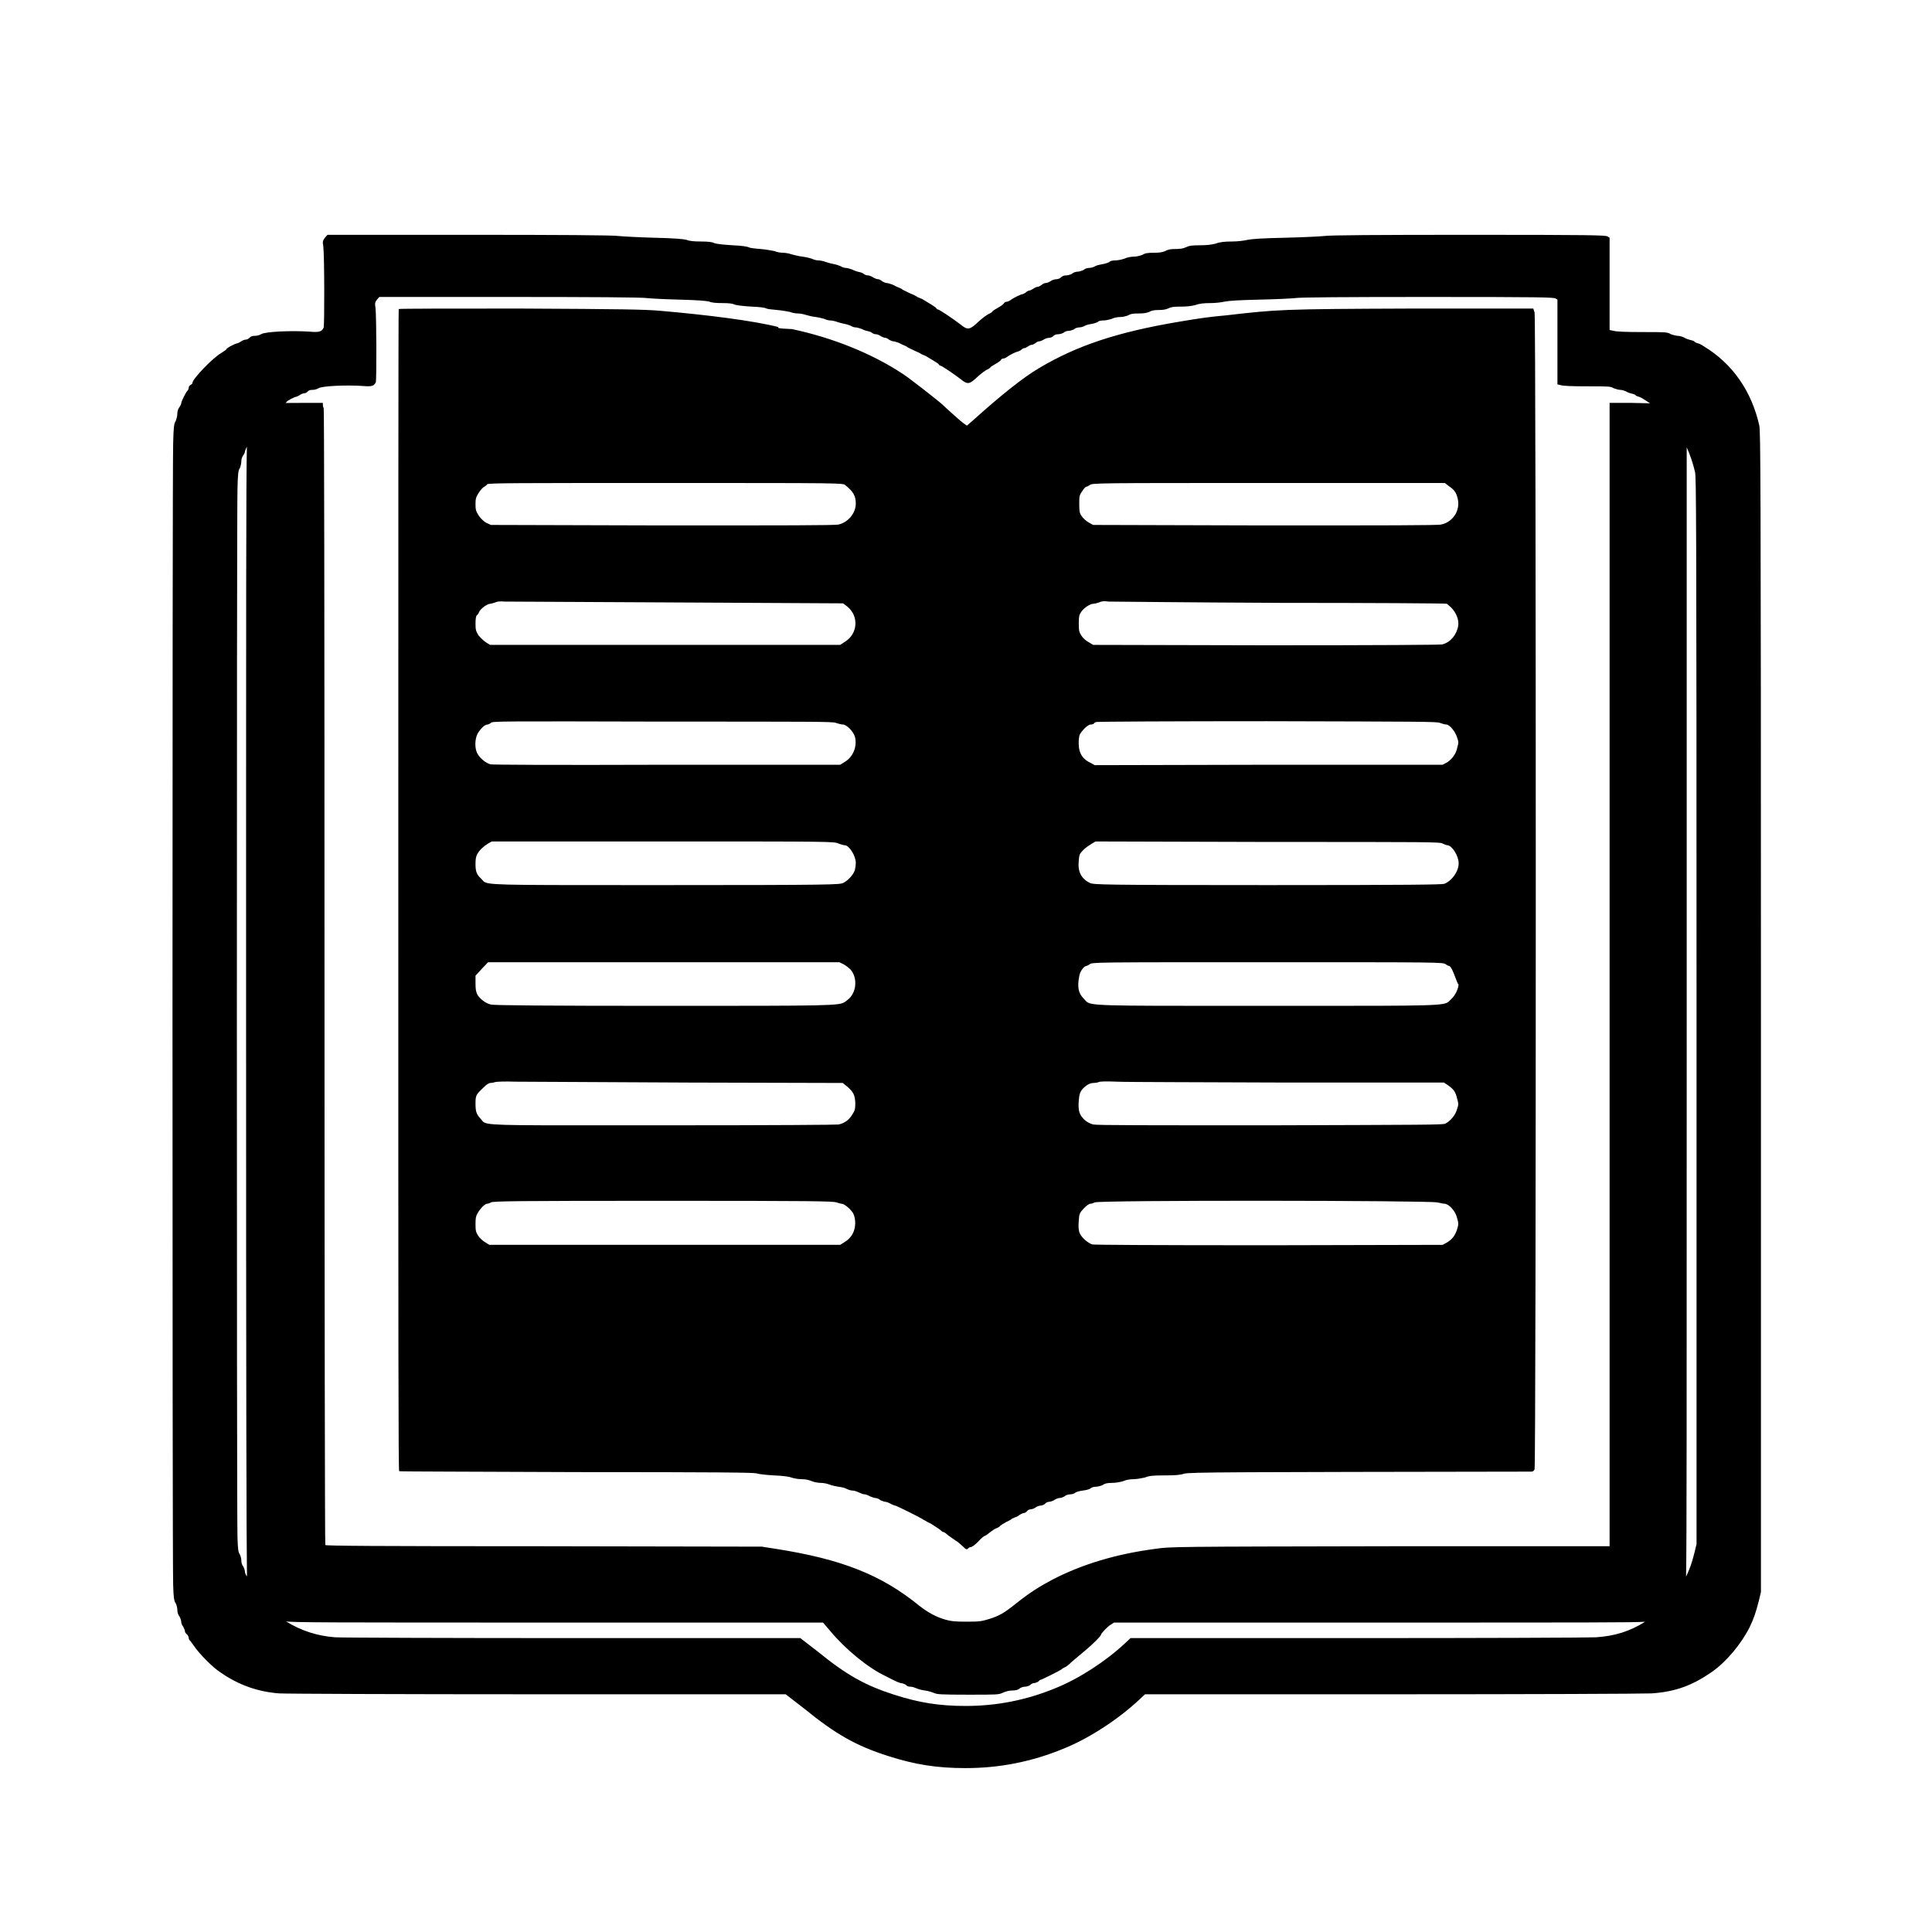
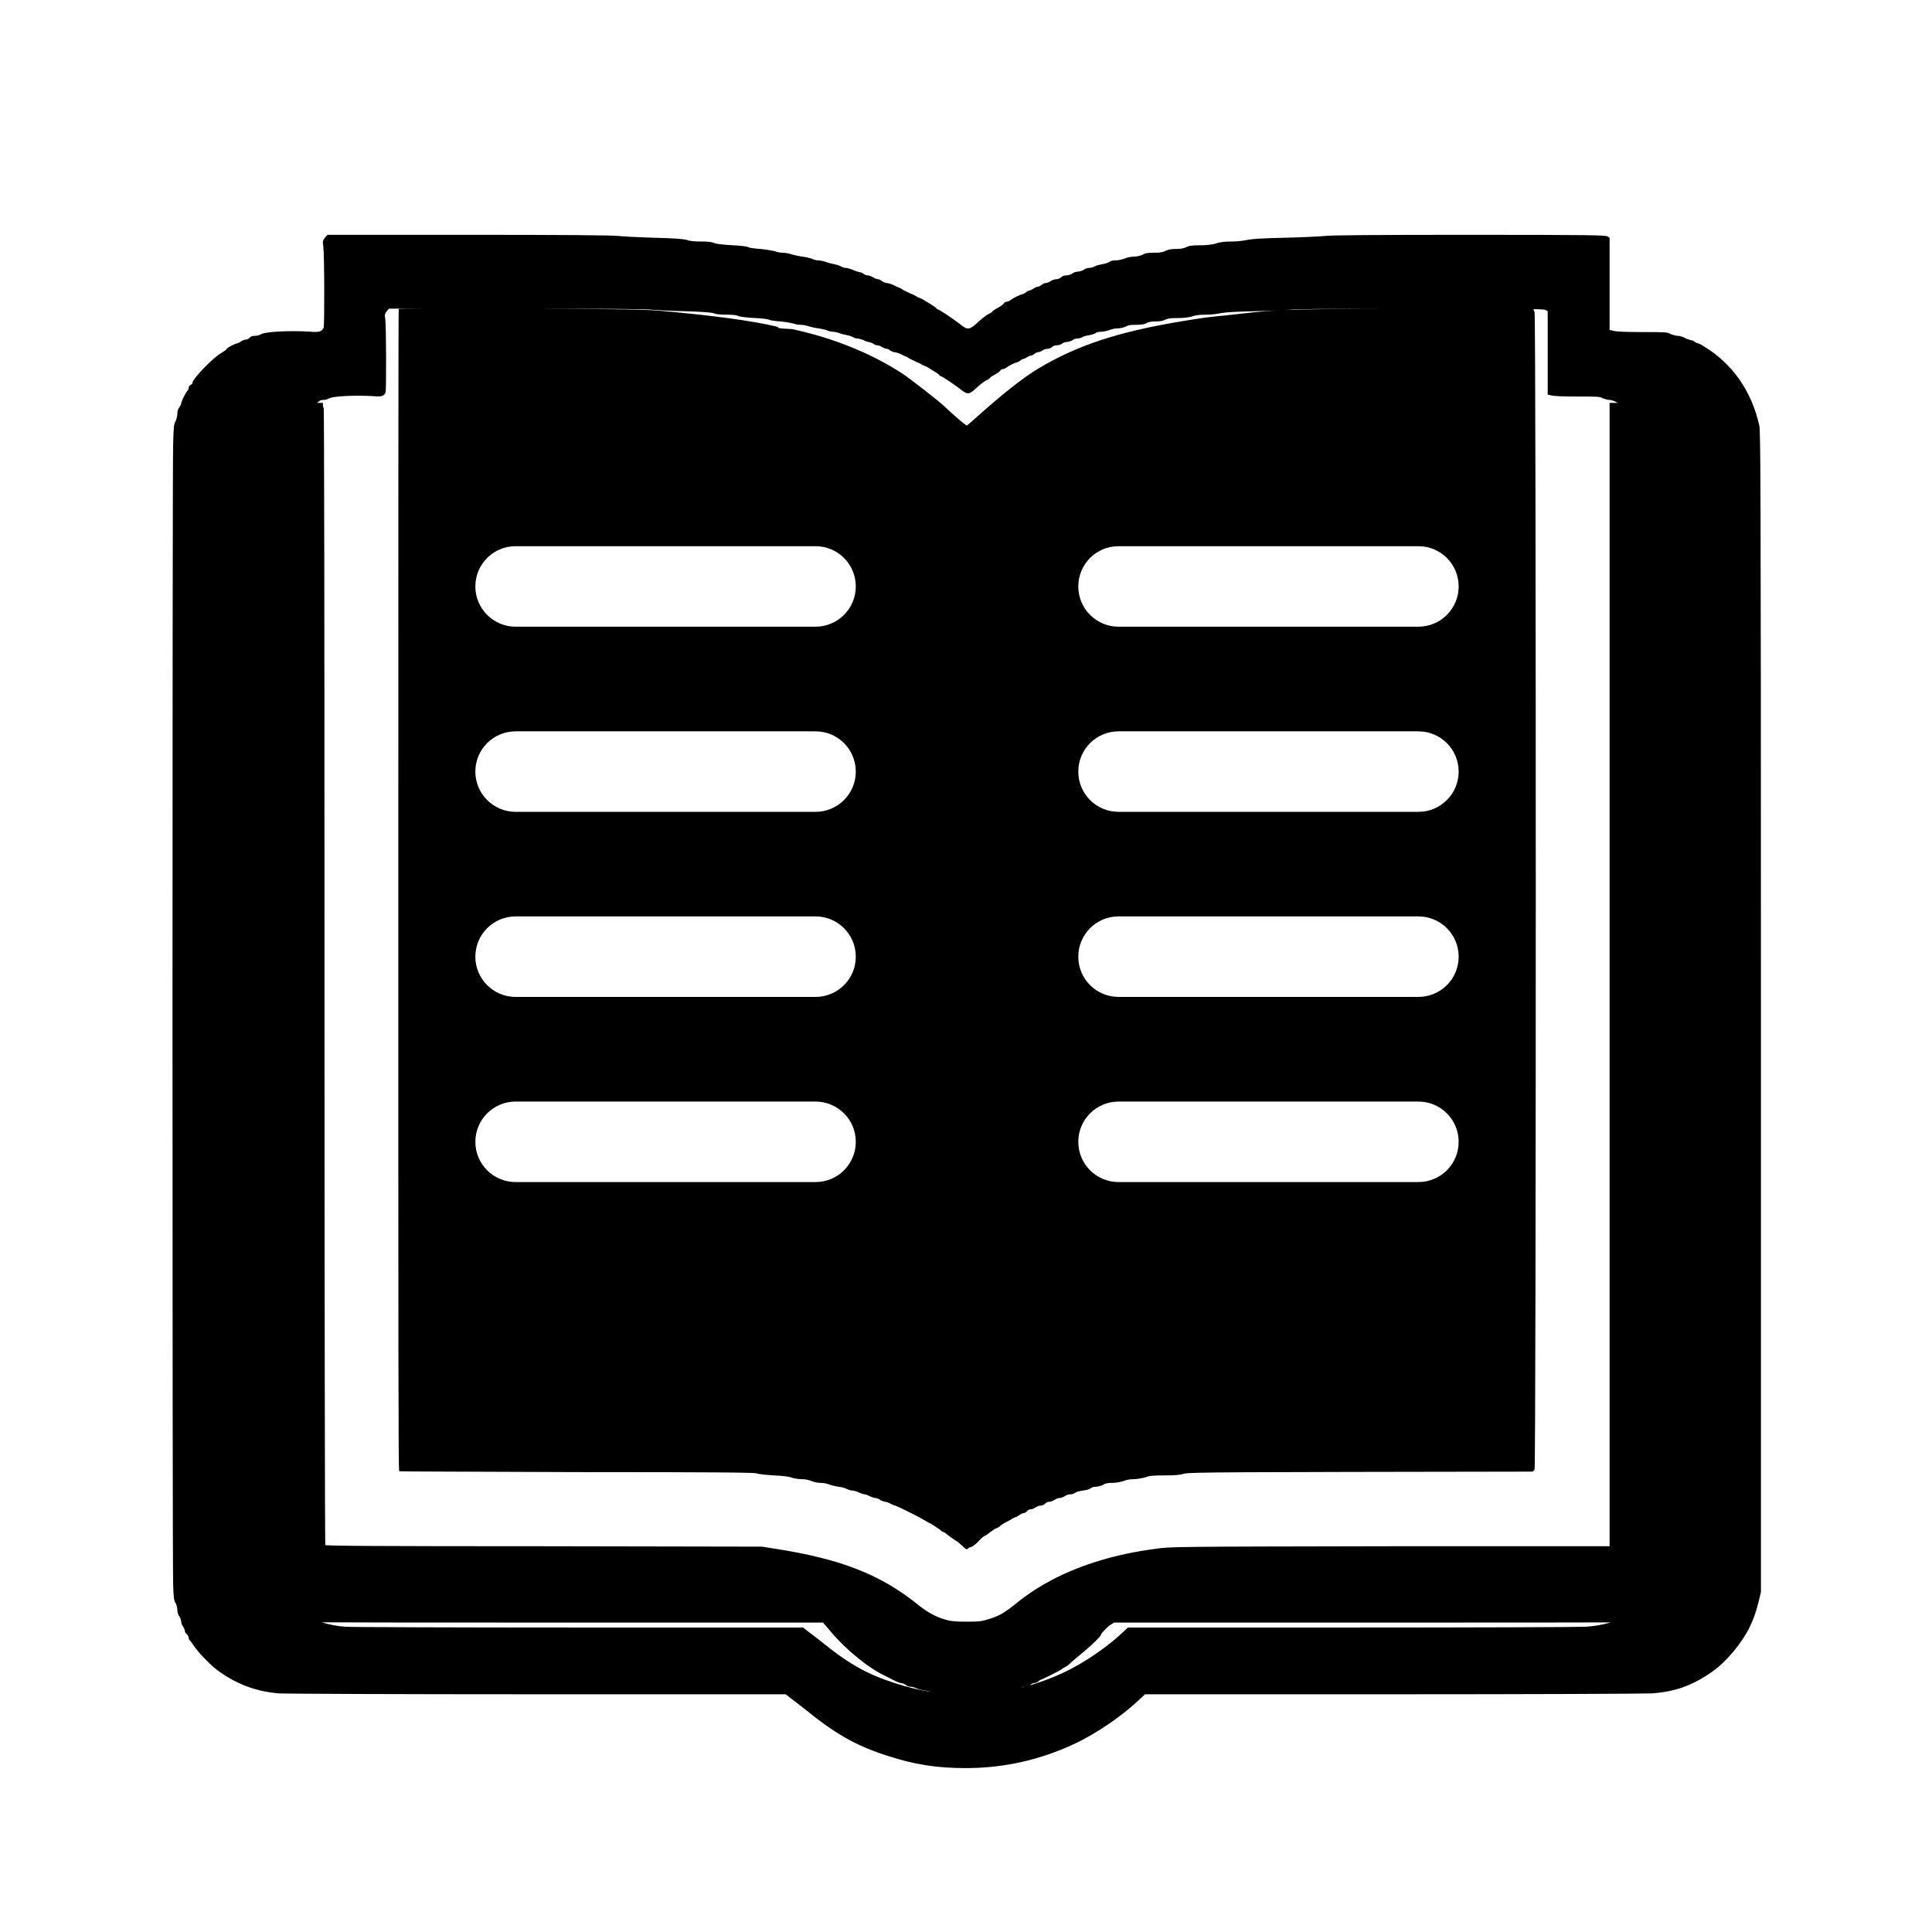
<svg xmlns="http://www.w3.org/2000/svg" width="24" height="24" viewBox="0 0 24 24">
-   <path d="M4.036 2.953 L4.068 2.917 H5.833 C6.912 2.917 7.636 2.921 7.688 2.932 C7.735 2.937 7.932 2.948 8.12 2.953 C8.38 2.959 8.484 2.969 8.527 2.979 C8.563 2.995 8.625 3 8.708 3 C8.787 3 8.849 3.005 8.875 3.021 C8.907 3.031 8.995 3.041 9.104 3.047 C9.219 3.052 9.287 3.063 9.303 3.073 C9.312 3.079 9.375 3.088 9.448 3.093 C9.521 3.099 9.599 3.115 9.625 3.12 C9.645 3.131 9.693 3.14 9.729 3.14 C9.76 3.14 9.812 3.151 9.839 3.161 C9.864 3.167 9.921 3.183 9.969 3.188 C10.011 3.193 10.068 3.208 10.083 3.213 C10.104 3.224 10.14 3.235 10.167 3.235 C10.193 3.235 10.235 3.245 10.26 3.255 C10.287 3.265 10.333 3.276 10.36 3.281 C10.396 3.287 10.432 3.303 10.443 3.307 C10.459 3.317 10.484 3.328 10.505 3.328 C10.527 3.328 10.557 3.339 10.588 3.349 C10.615 3.364 10.651 3.375 10.677 3.38 C10.703 3.385 10.724 3.396 10.735 3.407 C10.745 3.412 10.76 3.421 10.781 3.421 C10.797 3.421 10.828 3.432 10.849 3.448 C10.869 3.459 10.896 3.469 10.912 3.469 C10.921 3.469 10.943 3.479 10.959 3.495 C10.979 3.505 11 3.516 11.016 3.516 C11.031 3.516 11.063 3.527 11.088 3.536 C11.12 3.552 11.151 3.568 11.167 3.573 C11.183 3.579 11.203 3.588 11.213 3.599 L11.307 3.645 C11.349 3.661 11.391 3.683 11.401 3.693 C11.412 3.693 11.432 3.708 11.453 3.713 C11.531 3.76 11.62 3.812 11.631 3.828 C11.636 3.839 11.645 3.844 11.651 3.844 C11.667 3.844 11.839 3.959 11.932 4.031 C12.021 4.104 12.047 4.099 12.156 3.995 C12.208 3.948 12.271 3.901 12.292 3.896 C12.312 3.885 12.328 3.875 12.328 3.869 C12.328 3.864 12.36 3.844 12.396 3.823 C12.427 3.807 12.464 3.781 12.469 3.771 C12.473 3.76 12.489 3.749 12.5 3.749 C12.516 3.749 12.536 3.74 12.552 3.729 C12.593 3.697 12.683 3.656 12.697 3.656 C12.703 3.656 12.724 3.645 12.74 3.636 C12.755 3.62 12.776 3.609 12.787 3.609 C12.797 3.609 12.817 3.599 12.833 3.588 C12.855 3.573 12.875 3.563 12.891 3.563 C12.901 3.563 12.921 3.552 12.937 3.541 C12.953 3.527 12.973 3.516 12.989 3.516 C13.005 3.516 13.031 3.505 13.047 3.495 C13.068 3.479 13.099 3.469 13.12 3.469 C13.14 3.469 13.167 3.459 13.177 3.448 C13.193 3.432 13.213 3.421 13.245 3.421 C13.265 3.421 13.297 3.412 13.317 3.401 C13.333 3.385 13.364 3.375 13.385 3.375 C13.407 3.375 13.437 3.364 13.459 3.355 C13.473 3.339 13.505 3.328 13.531 3.328 C13.557 3.328 13.588 3.317 13.604 3.307 C13.62 3.297 13.661 3.287 13.697 3.281 C13.735 3.276 13.771 3.26 13.781 3.255 C13.792 3.24 13.823 3.235 13.855 3.235 C13.885 3.235 13.937 3.224 13.969 3.213 C14 3.197 14.052 3.188 14.088 3.188 C14.12 3.188 14.161 3.177 14.188 3.167 C14.224 3.145 14.255 3.14 14.328 3.14 C14.396 3.14 14.432 3.136 14.473 3.12 C14.505 3.099 14.547 3.093 14.604 3.093 C14.656 3.093 14.697 3.088 14.729 3.073 C14.771 3.052 14.807 3.047 14.901 3.047 C14.984 3.047 15.041 3.041 15.099 3.027 C15.156 3.005 15.219 3 15.307 3 C15.375 3 15.459 2.989 15.5 2.979 C15.552 2.969 15.672 2.959 15.969 2.953 C16.188 2.948 16.401 2.937 16.448 2.932 C16.5 2.921 17.125 2.917 18.235 2.917 C19.76 2.917 19.943 2.921 19.969 2.937 L19.995 2.953 V4.099 L20.041 4.109 C20.073 4.12 20.203 4.125 20.401 4.125 C20.688 4.125 20.713 4.125 20.755 4.151 C20.781 4.161 20.823 4.172 20.844 4.172 C20.864 4.172 20.901 4.183 20.921 4.193 C20.943 4.208 20.979 4.219 21 4.224 C21.027 4.229 21.052 4.24 21.057 4.251 C21.068 4.255 21.083 4.265 21.093 4.265 C21.099 4.265 21.136 4.281 21.167 4.303 C21.527 4.521 21.76 4.864 21.855 5.287 C21.869 5.38 21.875 5.683 21.875 12.579 V19.776 L21.849 19.885 C21.812 20.031 21.787 20.104 21.735 20.213 C21.631 20.421 21.443 20.645 21.271 20.765 C21.027 20.937 20.812 21.016 20.516 21.036 C20.421 21.041 18.989 21.047 17.287 21.047 H14.224 L14.151 21.115 C13.885 21.364 13.521 21.599 13.208 21.724 C12.817 21.885 12.416 21.964 11.995 21.964 C11.64 21.964 11.364 21.921 11.027 21.812 C10.64 21.688 10.385 21.547 9.989 21.224 L9.76 21.047 H6.677 C4.979 21.047 3.536 21.041 3.469 21.036 C3.203 21.016 2.964 20.932 2.74 20.776 C2.64 20.713 2.469 20.536 2.407 20.443 C2.385 20.412 2.364 20.38 2.355 20.375 C2.349 20.369 2.344 20.355 2.344 20.344 C2.344 20.333 2.333 20.312 2.323 20.303 C2.307 20.292 2.297 20.276 2.297 20.26 C2.297 20.251 2.287 20.229 2.276 20.208 C2.26 20.188 2.251 20.161 2.251 20.145 C2.251 20.131 2.24 20.099 2.229 20.079 C2.213 20.063 2.203 20.027 2.203 20 C2.203 19.973 2.193 19.937 2.183 19.917 C2.161 19.885 2.156 19.849 2.151 19.683 C2.14 19.401 2.14 5.803 2.151 5.511 C2.156 5.307 2.161 5.26 2.183 5.229 C2.193 5.203 2.203 5.167 2.203 5.136 C2.203 5.109 2.213 5.079 2.229 5.057 C2.24 5.041 2.251 5.021 2.251 5.011 C2.251 4.989 2.307 4.875 2.328 4.855 C2.339 4.844 2.344 4.828 2.344 4.817 C2.344 4.803 2.355 4.787 2.369 4.781 C2.38 4.776 2.391 4.765 2.391 4.755 C2.391 4.708 2.645 4.443 2.749 4.385 C2.781 4.364 2.812 4.344 2.812 4.339 C2.812 4.323 2.927 4.265 2.948 4.265 C2.953 4.265 2.973 4.255 2.989 4.245 C3.011 4.229 3.036 4.219 3.052 4.219 C3.068 4.219 3.088 4.208 3.099 4.197 C3.115 4.177 3.136 4.172 3.167 4.172 C3.197 4.172 3.229 4.161 3.245 4.151 C3.292 4.12 3.615 4.104 3.849 4.12 C3.964 4.131 4 4.12 4.021 4.068 C4.031 4.031 4.031 3.183 4.016 3.057 C4.005 3 4.011 2.989 4.036 2.953 Z        M4.683 3.722 C4.66 3.755 4.654 3.765 4.664 3.818 C4.678 3.934 4.678 4.713 4.669 4.747 C4.649 4.795 4.616 4.805 4.511 4.795 C4.296 4.78 3.999 4.795 3.956 4.823 C3.941 4.832 3.912 4.843 3.884 4.843 C3.856 4.843 3.836 4.847 3.821 4.865 C3.811 4.875 3.793 4.886 3.778 4.886 C3.764 4.886 3.741 4.895 3.72 4.91 C3.706 4.919 3.687 4.928 3.683 4.928 C3.663 4.928 3.558 4.981 3.558 4.996 C3.558 4.998 3.554 5.001 3.547 5.006 C3.59 5.005 3.65 5.005 3.74 5.005 H4.011 V5.031 C4.011 5.047 4.016 5.063 4.021 5.068 C4.027 5.073 4.031 7.437 4.031 12.125 C4.031 16.005 4.036 19.183 4.041 19.193 C4.047 19.203 4.636 19.208 6.755 19.208 L9.464 19.213 L9.636 19.24 C10.459 19.369 10.948 19.563 11.421 19.948 C11.527 20.031 11.631 20.088 11.745 20.12 C11.812 20.14 11.864 20.145 12.011 20.145 C12.177 20.145 12.193 20.14 12.297 20.109 C12.421 20.068 12.469 20.041 12.631 19.912 C12.787 19.787 12.921 19.703 13.079 19.62 C13.443 19.432 13.869 19.303 14.355 19.24 C14.536 19.213 14.568 19.213 17.265 19.208 H19.995 V5.005 H20.276 L20.497 5.01 C20.473 4.993 20.449 4.978 20.424 4.963 C20.396 4.943 20.362 4.928 20.356 4.928 C20.347 4.928 20.333 4.919 20.323 4.915 C20.319 4.905 20.296 4.895 20.271 4.89 C20.252 4.886 20.219 4.875 20.198 4.862 C20.18 4.853 20.146 4.843 20.128 4.843 C20.108 4.843 20.07 4.832 20.046 4.823 C20.007 4.799 19.984 4.799 19.721 4.799 C19.539 4.799 19.419 4.795 19.39 4.785 L19.347 4.775 V3.722 L19.323 3.708 C19.3 3.693 19.131 3.689 17.73 3.689 C16.71 3.689 16.136 3.693 16.088 3.703 C16.045 3.708 15.849 3.718 15.648 3.722 C15.375 3.728 15.265 3.737 15.217 3.746 C15.179 3.755 15.102 3.765 15.04 3.765 C14.959 3.765 14.901 3.77 14.848 3.79 C14.795 3.803 14.743 3.809 14.666 3.809 C14.58 3.809 14.547 3.813 14.508 3.833 C14.479 3.846 14.441 3.851 14.394 3.851 C14.341 3.851 14.303 3.857 14.273 3.876 C14.236 3.89 14.202 3.894 14.14 3.894 C14.073 3.894 14.044 3.899 14.011 3.919 C13.986 3.928 13.949 3.938 13.919 3.938 C13.886 3.938 13.838 3.946 13.81 3.961 C13.781 3.971 13.733 3.981 13.705 3.981 C13.676 3.981 13.647 3.986 13.637 4 C13.628 4.004 13.595 4.019 13.56 4.024 C13.527 4.029 13.489 4.038 13.475 4.048 C13.46 4.057 13.431 4.067 13.408 4.067 C13.384 4.067 13.354 4.077 13.341 4.092 C13.321 4.1 13.294 4.11 13.273 4.11 C13.254 4.11 13.226 4.119 13.211 4.134 C13.193 4.144 13.163 4.152 13.145 4.152 C13.115 4.152 13.097 4.162 13.082 4.177 C13.073 4.187 13.048 4.197 13.03 4.197 C13.011 4.197 12.982 4.206 12.963 4.22 C12.948 4.229 12.924 4.24 12.909 4.24 C12.895 4.24 12.876 4.25 12.862 4.263 C12.847 4.273 12.829 4.283 12.819 4.283 C12.805 4.283 12.786 4.292 12.766 4.306 C12.752 4.316 12.733 4.325 12.724 4.325 C12.714 4.325 12.694 4.335 12.681 4.35 C12.666 4.358 12.647 4.368 12.641 4.368 C12.628 4.368 12.546 4.406 12.508 4.435 C12.493 4.446 12.475 4.454 12.46 4.454 C12.45 4.454 12.435 4.464 12.432 4.474 C12.427 4.483 12.393 4.507 12.365 4.522 C12.332 4.541 12.302 4.559 12.302 4.564 C12.302 4.569 12.287 4.579 12.269 4.589 C12.25 4.593 12.192 4.637 12.144 4.68 C12.044 4.775 12.02 4.78 11.938 4.713 C11.853 4.647 11.695 4.541 11.68 4.541 C11.675 4.541 11.666 4.537 11.662 4.526 C11.652 4.512 11.57 4.464 11.498 4.421 C11.479 4.416 11.46 4.402 11.45 4.402 C11.441 4.393 11.402 4.373 11.364 4.358 L11.277 4.316 C11.268 4.306 11.25 4.298 11.235 4.292 C11.221 4.287 11.192 4.273 11.163 4.258 C11.14 4.25 11.11 4.24 11.097 4.24 C11.082 4.24 11.062 4.229 11.044 4.22 C11.029 4.206 11.009 4.197 11.001 4.197 C10.986 4.197 10.961 4.187 10.943 4.177 C10.924 4.162 10.895 4.152 10.881 4.152 C10.861 4.152 10.848 4.144 10.838 4.139 C10.828 4.129 10.809 4.119 10.785 4.115 C10.761 4.11 10.728 4.1 10.703 4.086 C10.675 4.077 10.647 4.067 10.627 4.067 C10.608 4.067 10.585 4.057 10.57 4.048 C10.56 4.044 10.527 4.029 10.494 4.024 C10.469 4.019 10.427 4.009 10.402 4 C10.379 3.991 10.34 3.981 10.316 3.981 C10.291 3.981 10.258 3.971 10.239 3.961 C10.225 3.957 10.173 3.943 10.134 3.938 C10.09 3.934 10.038 3.919 10.015 3.913 C9.99 3.904 9.942 3.894 9.914 3.894 C9.881 3.894 9.837 3.886 9.818 3.876 C9.794 3.871 9.723 3.857 9.656 3.851 C9.589 3.846 9.531 3.838 9.522 3.833 C9.508 3.823 9.445 3.813 9.339 3.809 C9.239 3.803 9.159 3.794 9.129 3.785 C9.105 3.77 9.048 3.765 8.976 3.765 C8.899 3.765 8.842 3.761 8.809 3.746 C8.77 3.737 8.674 3.728 8.435 3.722 C8.263 3.718 8.082 3.708 8.038 3.703 C7.991 3.693 7.325 3.689 6.334 3.689 H4.712 Z        M8.193 3.86 C8.792 3.912 9.36 3.984 9.671 4.063 C9.659 4.07 9.642 4.081 9.839 4.088 C10.349 4.197 10.828 4.391 11.208 4.64 C11.287 4.688 11.683 5 11.713 5.031 C11.745 5.063 11.953 5.251 11.979 5.265 L12.011 5.287 L12.079 5.229 C12.443 4.901 12.713 4.688 12.907 4.573 C13.38 4.292 13.88 4.125 14.656 3.995 C14.937 3.948 15.021 3.937 15.235 3.917 C15.875 3.844 15.901 3.839 17.536 3.833 H19.047 L19.063 3.88 C19.083 3.943 19.083 18.208 19.063 18.251 C19.057 18.271 19.041 18.281 19.027 18.281 C15.281 18.287 14.771 18.287 14.708 18.307 C14.661 18.323 14.599 18.328 14.464 18.328 C14.312 18.328 14.276 18.333 14.219 18.355 C14.177 18.364 14.12 18.375 14.079 18.375 C14.031 18.375 13.984 18.385 13.948 18.401 C13.907 18.412 13.86 18.421 13.812 18.421 C13.76 18.421 13.724 18.427 13.697 18.448 C13.672 18.459 13.636 18.469 13.609 18.469 C13.584 18.469 13.557 18.479 13.547 18.489 C13.536 18.5 13.495 18.511 13.453 18.516 C13.416 18.521 13.375 18.531 13.36 18.541 C13.349 18.552 13.323 18.563 13.297 18.563 C13.271 18.563 13.24 18.573 13.224 18.588 C13.208 18.599 13.177 18.609 13.161 18.609 C13.145 18.609 13.115 18.62 13.093 18.636 C13.079 18.645 13.047 18.656 13.031 18.656 C13.016 18.656 12.989 18.667 12.979 18.683 C12.969 18.693 12.943 18.703 12.927 18.703 C12.912 18.703 12.88 18.713 12.86 18.729 C12.844 18.74 12.817 18.749 12.803 18.749 C12.787 18.749 12.765 18.76 12.755 18.776 C12.745 18.787 12.724 18.797 12.713 18.797 C12.703 18.797 12.683 18.807 12.667 18.817 C12.651 18.833 12.625 18.844 12.609 18.849 C12.593 18.855 12.579 18.864 12.573 18.864 C12.573 18.869 12.536 18.891 12.5 18.907 C12.464 18.927 12.427 18.948 12.416 18.964 C12.401 18.973 12.385 18.984 12.38 18.984 C12.369 18.984 12.339 19.005 12.303 19.031 C12.271 19.057 12.24 19.079 12.235 19.079 C12.224 19.079 12.188 19.109 12.151 19.151 C12.115 19.188 12.073 19.219 12.057 19.219 C12.047 19.219 12.031 19.229 12.027 19.235 C12.011 19.251 12 19.251 11.959 19.208 C11.932 19.183 11.896 19.151 11.875 19.14 C11.86 19.131 11.817 19.099 11.787 19.079 C11.755 19.052 11.729 19.031 11.719 19.031 C11.713 19.031 11.703 19.027 11.693 19.016 C11.683 19.005 11.636 18.973 11.563 18.927 C11.547 18.921 11.521 18.907 11.495 18.891 C11.473 18.88 11.453 18.869 11.448 18.864 C11.437 18.855 11.136 18.703 11.12 18.703 C11.115 18.703 11.088 18.693 11.068 18.683 C11.041 18.667 11.011 18.656 11 18.656 C10.984 18.656 10.959 18.645 10.937 18.636 C10.921 18.62 10.891 18.609 10.875 18.609 C10.864 18.609 10.833 18.599 10.807 18.588 C10.781 18.573 10.755 18.563 10.74 18.563 C10.724 18.563 10.697 18.552 10.672 18.541 C10.645 18.527 10.609 18.516 10.588 18.516 C10.568 18.516 10.536 18.505 10.516 18.495 C10.5 18.484 10.453 18.473 10.416 18.469 C10.385 18.464 10.333 18.453 10.307 18.443 C10.281 18.432 10.235 18.421 10.197 18.421 C10.167 18.421 10.115 18.412 10.088 18.401 C10.052 18.385 10.011 18.375 9.959 18.375 C9.912 18.375 9.86 18.364 9.833 18.355 C9.807 18.344 9.735 18.333 9.615 18.328 C9.521 18.323 9.421 18.312 9.401 18.303 C9.364 18.292 8.927 18.287 7.167 18.287 C5.964 18.281 4.969 18.281 4.959 18.276 C4.948 18.271 4.948 16.807 4.948 11.057 C4.948 7.093 4.948 3.844 4.953 3.839 C4.959 3.833 5.636 3.833 6.464 3.833 C7.729 3.839 8 3.844 8.193 3.86 Z        M3.551 20.14 C3.74 20.258 3.941 20.322 4.162 20.339 C4.223 20.344 5.549 20.349 7.109 20.349 H9.942 L10.153 20.512 C10.517 20.809 10.751 20.938 11.107 21.052 C11.416 21.152 11.67 21.192 11.996 21.192 C12.383 21.192 12.752 21.119 13.111 20.971 C13.398 20.856 13.733 20.64 13.977 20.412 L14.044 20.349 H16.859 C18.423 20.349 19.739 20.344 19.826 20.339 C20.064 20.323 20.245 20.265 20.436 20.146 C20.292 20.156 19.746 20.156 17.136 20.156 H13.839 L13.797 20.183 C13.76 20.203 13.677 20.292 13.677 20.307 C13.677 20.323 13.579 20.421 13.479 20.505 C13.421 20.552 13.349 20.615 13.312 20.645 C13.276 20.683 13.24 20.708 13.224 20.713 C13.213 20.719 13.193 20.729 13.183 20.74 C13.161 20.755 12.937 20.869 12.921 20.869 C12.917 20.869 12.907 20.88 12.896 20.891 C12.885 20.896 12.864 20.907 12.849 20.907 C12.833 20.907 12.812 20.917 12.797 20.932 C12.781 20.943 12.755 20.953 12.729 20.953 C12.708 20.953 12.677 20.964 12.661 20.979 C12.64 20.995 12.609 21 12.573 21 C12.536 21 12.495 21.011 12.459 21.027 C12.407 21.052 12.391 21.052 12.027 21.052 C11.683 21.052 11.636 21.047 11.604 21.031 C11.579 21.021 11.531 21.005 11.489 21 C11.453 20.995 11.407 20.984 11.385 20.973 C11.364 20.964 11.333 20.953 11.312 20.953 C11.292 20.953 11.271 20.948 11.26 20.937 C11.255 20.927 11.229 20.917 11.213 20.912 C11.172 20.907 11.145 20.896 11.005 20.823 C10.781 20.719 10.5 20.484 10.317 20.265 L10.224 20.156 H6.907 C4.104 20.156 3.579 20.156 3.552 20.14 Z        M13.599 14.937 C13.588 14.943 13.563 14.953 13.547 14.953 C13.531 14.953 13.5 14.973 13.464 15.011 C13.412 15.068 13.407 15.073 13.401 15.161 C13.396 15.219 13.396 15.271 13.407 15.303 C13.421 15.36 13.505 15.437 13.568 15.459 C13.599 15.464 14.26 15.469 15.771 15.469 L17.921 15.464 L17.979 15.432 C18.036 15.396 18.073 15.355 18.099 15.276 C18.12 15.208 18.12 15.197 18.099 15.125 C18.079 15.041 17.995 14.953 17.943 14.953 C17.927 14.953 17.885 14.943 17.855 14.937 C17.765 14.912 13.636 14.907 13.599 14.937 Z        M6.099 14.937 C6.088 14.943 6.068 14.953 6.052 14.953 C6.027 14.953 5.969 15.005 5.932 15.073 C5.912 15.104 5.907 15.131 5.907 15.208 C5.907 15.292 5.912 15.307 5.943 15.355 C5.959 15.38 6 15.416 6.027 15.432 L6.079 15.464 H10.437 L10.495 15.427 C10.531 15.407 10.568 15.369 10.588 15.333 C10.631 15.26 10.636 15.151 10.599 15.073 C10.568 15.021 10.489 14.953 10.453 14.953 C10.443 14.953 10.412 14.943 10.391 14.937 C10.355 14.921 10.088 14.917 8.235 14.917 C6.396 14.917 6.12 14.921 6.099 14.937 Z        M5.984 12.036 L5.907 12.12 V12.213 C5.907 12.292 5.912 12.317 5.932 12.36 C5.969 12.412 6.031 12.464 6.099 12.479 C6.131 12.489 6.787 12.495 8.255 12.495 C10.321 12.495 10.427 12.495 10.497 12.445 C10.505 12.439 10.512 12.433 10.521 12.427 C10.64 12.344 10.661 12.151 10.563 12.041 C10.547 12.027 10.511 11.995 10.479 11.979 L10.427 11.953 H6.063 Z        M6.063 10.479 C6.005 10.516 5.964 10.552 5.932 10.604 C5.912 10.64 5.907 10.667 5.907 10.735 C5.907 10.828 5.921 10.864 5.979 10.917 C5.989 10.927 5.995 10.936 6.003 10.944 C6.053 10.995 6.155 10.995 7.858 10.995 H8.265 C10.339 10.995 10.427 10.989 10.473 10.969 C10.531 10.943 10.604 10.864 10.62 10.807 C10.625 10.781 10.631 10.745 10.631 10.719 C10.631 10.631 10.547 10.5 10.495 10.5 C10.479 10.5 10.443 10.489 10.416 10.479 C10.364 10.453 10.333 10.453 8.24 10.453 H6.109 Z        M13.536 11.979 C13.521 11.989 13.5 12 13.495 12 C13.464 12 13.416 12.068 13.407 12.125 C13.38 12.265 13.396 12.339 13.464 12.407 C13.476 12.419 13.483 12.429 13.492 12.438 C13.548 12.495 13.661 12.495 15.376 12.495 H16.122 C17.829 12.495 17.94 12.495 17.999 12.44 C18.008 12.432 18.015 12.423 18.027 12.412 C18.079 12.364 18.12 12.281 18.12 12.213 C18.12 12.248 18.108 12.217 18.089 12.169 L18.085 12.159 L18.084 12.156 C18.059 12.09 18.026 12 18 12 C17.995 12 17.973 11.989 17.959 11.979 C17.927 11.953 17.907 11.953 15.745 11.953 C13.593 11.953 13.563 11.953 13.536 11.979 Z        M13.62 8.969 C13.604 8.973 13.593 8.979 13.588 8.989 C13.584 8.995 13.568 9 13.552 9 C13.531 9 13.505 9.016 13.464 9.057 C13.416 9.115 13.407 9.12 13.401 9.188 C13.391 9.333 13.432 9.421 13.541 9.473 L13.599 9.505 L15.76 9.5 H17.921 L17.979 9.469 C18.041 9.427 18.088 9.364 18.104 9.281 C18.12 9.229 18.12 9.213 18.099 9.156 C18.073 9.079 18.005 9 17.964 9 C17.948 9 17.912 8.989 17.885 8.979 C17.844 8.964 17.656 8.964 15.74 8.959 C14.584 8.959 13.631 8.964 13.62 8.969 Z        M6.099 8.979 C6.088 8.989 6.068 9 6.057 9 C6.021 9 5.969 9.052 5.932 9.115 C5.896 9.188 5.896 9.303 5.932 9.364 C5.964 9.421 6.036 9.479 6.093 9.495 C6.12 9.5 6.817 9.505 8.287 9.5 H10.437 L10.495 9.464 C10.599 9.401 10.651 9.271 10.62 9.151 C10.599 9.083 10.516 9 10.469 9 C10.448 9 10.412 8.989 10.38 8.979 C10.339 8.964 10.099 8.964 8.224 8.964 C6.224 8.959 6.115 8.959 6.099 8.979 Z        M13.557 10.484 C13.531 10.5 13.484 10.531 13.459 10.557 C13.412 10.604 13.407 10.615 13.401 10.688 C13.385 10.828 13.432 10.917 13.541 10.969 C13.588 10.989 13.667 10.995 15.749 10.995 C17.531 10.995 17.912 10.989 17.943 10.979 C18.041 10.937 18.12 10.823 18.12 10.724 C18.12 10.631 18.036 10.5 17.979 10.5 C17.969 10.5 17.943 10.489 17.921 10.479 C17.891 10.459 17.76 10.459 15.749 10.459 L13.609 10.453 Z        M6.145 13.443 C6.136 13.448 6.109 13.453 6.093 13.453 C6.073 13.453 6.041 13.473 6.005 13.511 C5.912 13.599 5.907 13.609 5.907 13.708 C5.907 13.807 5.917 13.839 5.969 13.896 C5.98 13.908 5.986 13.918 5.994 13.927 C6.041 13.98 6.147 13.98 7.588 13.979 H8.245 C9.651 13.979 10.385 13.973 10.416 13.969 C10.495 13.953 10.552 13.907 10.588 13.844 C10.62 13.797 10.625 13.776 10.625 13.703 C10.62 13.604 10.604 13.568 10.527 13.5 L10.469 13.453 L8.547 13.448 C7.489 13.443 6.527 13.437 6.401 13.437 C6.271 13.432 6.161 13.437 6.145 13.443 Z        M13.645 13.443 C13.636 13.448 13.604 13.453 13.584 13.453 C13.536 13.453 13.484 13.484 13.437 13.541 C13.416 13.573 13.407 13.593 13.401 13.672 C13.391 13.797 13.407 13.849 13.473 13.912 C13.511 13.943 13.541 13.959 13.584 13.969 C13.631 13.979 14.245 13.979 15.781 13.979 C17.703 13.973 17.917 13.973 17.953 13.959 C18.016 13.927 18.079 13.855 18.099 13.781 C18.12 13.719 18.12 13.713 18.099 13.64 C18.079 13.557 18.057 13.531 17.984 13.479 L17.937 13.448 H16.011 C14.948 13.443 13.989 13.443 13.875 13.437 C13.76 13.432 13.661 13.432 13.645 13.443 Z        M13.651 7.484 C13.631 7.489 13.604 7.5 13.584 7.5 C13.541 7.5 13.464 7.552 13.432 7.599 C13.407 7.636 13.401 7.656 13.401 7.745 C13.401 7.844 13.407 7.855 13.437 7.901 C13.453 7.927 13.495 7.964 13.527 7.979 L13.579 8.011 L15.724 8.016 C17.14 8.016 17.891 8.011 17.917 8.005 C18.021 7.979 18.099 7.88 18.115 7.771 C18.125 7.697 18.088 7.609 18.027 7.547 C18 7.521 17.973 7.5 17.973 7.5 C17.973 7.495 17.041 7.489 15.907 7.489 C14.776 7.484 13.812 7.473 13.771 7.473 C13.713 7.464 13.683 7.469 13.651 7.484 Z        M6.151 7.484 C6.131 7.489 6.104 7.5 6.093 7.5 C6.052 7.5 5.969 7.563 5.953 7.599 C5.948 7.615 5.932 7.64 5.921 7.645 C5.912 7.661 5.907 7.688 5.907 7.749 C5.907 7.823 5.912 7.839 5.943 7.891 C5.969 7.921 6.005 7.959 6.036 7.979 L6.088 8.011 H10.437 L10.495 7.973 C10.656 7.875 10.672 7.656 10.527 7.536 L10.473 7.495 L8.407 7.484 C7.276 7.479 6.312 7.473 6.271 7.473 C6.213 7.469 6.183 7.469 6.151 7.484 Z        M13.536 6.027 C13.521 6.036 13.5 6.047 13.495 6.047 C13.484 6.047 13.459 6.073 13.443 6.104 C13.407 6.151 13.407 6.167 13.407 6.26 C13.407 6.36 13.412 6.375 13.437 6.412 C13.453 6.437 13.495 6.473 13.521 6.489 L13.579 6.521 L15.708 6.527 C17.193 6.527 17.86 6.527 17.901 6.516 C17.984 6.5 18.047 6.448 18.088 6.375 C18.12 6.303 18.125 6.24 18.099 6.161 C18.079 6.104 18.057 6.079 17.995 6.036 L17.948 6 H15.755 C13.593 6 13.563 6 13.536 6.027 Z        M6.052 6.016 C6.047 6.027 6.031 6.036 6.016 6.047 C6 6.052 5.969 6.088 5.948 6.12 C5.912 6.177 5.907 6.193 5.907 6.265 C5.907 6.333 5.912 6.349 5.948 6.407 C5.979 6.448 6.005 6.473 6.041 6.495 L6.099 6.521 L8.229 6.527 C9.755 6.527 10.369 6.527 10.416 6.516 C10.536 6.489 10.631 6.375 10.631 6.255 C10.631 6.161 10.599 6.104 10.5 6.027 C10.473 6 10.464 6 8.265 6 C6.421 6 6.057 6 6.052 6.016 Z        M20.945 19.585 L20.946 19.583 C20.994 19.483 21.017 19.416 21.051 19.281 L21.075 19.181 V12.568 C21.075 6.231 21.07 5.952 21.057 5.867 C21.032 5.758 20.997 5.654 20.953 5.557 V12.599 C20.953 17.692 20.953 19.153 20.945 19.585 Z        M3.067 5.548 C3.053 5.577 3.042 5.604 3.042 5.613 C3.042 5.623 3.032 5.641 3.022 5.656 C3.007 5.676 2.998 5.704 2.998 5.728 C2.998 5.757 2.989 5.79 2.98 5.814 C2.959 5.842 2.955 5.885 2.95 6.073 C2.94 6.341 2.94 18.837 2.95 19.096 C2.955 19.248 2.959 19.281 2.98 19.311 C2.989 19.329 2.998 19.362 2.998 19.387 C2.998 19.412 3.007 19.445 3.022 19.46 C3.032 19.478 3.042 19.507 3.042 19.52 C3.042 19.535 3.05 19.56 3.065 19.578 L3.068 19.584 C3.061 19.11 3.057 17.42 3.057 12.568 C3.057 7.346 3.057 5.948 3.067 5.548 Z" />
+   <path d="M4.036 2.953 L4.068 2.917 H5.833 C6.912 2.917 7.636 2.921 7.688 2.932 C7.735 2.937 7.932 2.948 8.12 2.953 C8.38 2.959 8.484 2.969 8.527 2.979 C8.563 2.995 8.625 3 8.708 3 C8.787 3 8.849 3.005 8.875 3.021 C8.907 3.031 8.995 3.041 9.104 3.047 C9.219 3.052 9.287 3.063 9.303 3.073 C9.312 3.079 9.375 3.088 9.448 3.093 C9.521 3.099 9.599 3.115 9.625 3.12 C9.645 3.131 9.693 3.14 9.729 3.14 C9.76 3.14 9.812 3.151 9.839 3.161 C9.864 3.167 9.921 3.183 9.969 3.188 C10.011 3.193 10.068 3.208 10.083 3.213 C10.104 3.224 10.14 3.235 10.167 3.235 C10.193 3.235 10.235 3.245 10.26 3.255 C10.287 3.265 10.333 3.276 10.36 3.281 C10.396 3.287 10.432 3.303 10.443 3.307 C10.459 3.317 10.484 3.328 10.505 3.328 C10.527 3.328 10.557 3.339 10.588 3.349 C10.615 3.364 10.651 3.375 10.677 3.38 C10.703 3.385 10.724 3.396 10.735 3.407 C10.745 3.412 10.76 3.421 10.781 3.421 C10.797 3.421 10.828 3.432 10.849 3.448 C10.869 3.459 10.896 3.469 10.912 3.469 C10.921 3.469 10.943 3.479 10.959 3.495 C10.979 3.505 11 3.516 11.016 3.516 C11.031 3.516 11.063 3.527 11.088 3.536 C11.12 3.552 11.151 3.568 11.167 3.573 C11.183 3.579 11.203 3.588 11.213 3.599 L11.307 3.645 C11.349 3.661 11.391 3.683 11.401 3.693 C11.412 3.693 11.432 3.708 11.453 3.713 C11.531 3.76 11.62 3.812 11.631 3.828 C11.636 3.839 11.645 3.844 11.651 3.844 C11.667 3.844 11.839 3.959 11.932 4.031 C12.021 4.104 12.047 4.099 12.156 3.995 C12.208 3.948 12.271 3.901 12.292 3.896 C12.312 3.885 12.328 3.875 12.328 3.869 C12.328 3.864 12.36 3.844 12.396 3.823 C12.427 3.807 12.464 3.781 12.469 3.771 C12.473 3.76 12.489 3.749 12.5 3.749 C12.516 3.749 12.536 3.74 12.552 3.729 C12.593 3.697 12.683 3.656 12.697 3.656 C12.703 3.656 12.724 3.645 12.74 3.636 C12.755 3.62 12.776 3.609 12.787 3.609 C12.797 3.609 12.817 3.599 12.833 3.588 C12.855 3.573 12.875 3.563 12.891 3.563 C12.901 3.563 12.921 3.552 12.937 3.541 C12.953 3.527 12.973 3.516 12.989 3.516 C13.005 3.516 13.031 3.505 13.047 3.495 C13.068 3.479 13.099 3.469 13.12 3.469 C13.14 3.469 13.167 3.459 13.177 3.448 C13.193 3.432 13.213 3.421 13.245 3.421 C13.265 3.421 13.297 3.412 13.317 3.401 C13.333 3.385 13.364 3.375 13.385 3.375 C13.407 3.375 13.437 3.364 13.459 3.355 C13.473 3.339 13.505 3.328 13.531 3.328 C13.557 3.328 13.588 3.317 13.604 3.307 C13.62 3.297 13.661 3.287 13.697 3.281 C13.735 3.276 13.771 3.26 13.781 3.255 C13.792 3.24 13.823 3.235 13.855 3.235 C13.885 3.235 13.937 3.224 13.969 3.213 C14 3.197 14.052 3.188 14.088 3.188 C14.12 3.188 14.161 3.177 14.188 3.167 C14.224 3.145 14.255 3.14 14.328 3.14 C14.396 3.14 14.432 3.136 14.473 3.12 C14.505 3.099 14.547 3.093 14.604 3.093 C14.656 3.093 14.697 3.088 14.729 3.073 C14.771 3.052 14.807 3.047 14.901 3.047 C14.984 3.047 15.041 3.041 15.099 3.027 C15.156 3.005 15.219 3 15.307 3 C15.375 3 15.459 2.989 15.5 2.979 C15.552 2.969 15.672 2.959 15.969 2.953 C16.188 2.948 16.401 2.937 16.448 2.932 C16.5 2.921 17.125 2.917 18.235 2.917 C19.76 2.917 19.943 2.921 19.969 2.937 L19.995 2.953 V4.099 L20.041 4.109 C20.073 4.12 20.203 4.125 20.401 4.125 C20.688 4.125 20.713 4.125 20.755 4.151 C20.781 4.161 20.823 4.172 20.844 4.172 C20.864 4.172 20.901 4.183 20.921 4.193 C20.943 4.208 20.979 4.219 21 4.224 C21.027 4.229 21.052 4.24 21.057 4.251 C21.068 4.255 21.083 4.265 21.093 4.265 C21.099 4.265 21.136 4.281 21.167 4.303 C21.527 4.521 21.76 4.864 21.855 5.287 C21.869 5.38 21.875 5.683 21.875 12.579 V19.776 L21.849 19.885 C21.812 20.031 21.787 20.104 21.735 20.213 C21.631 20.421 21.443 20.645 21.271 20.765 C21.027 20.937 20.812 21.016 20.516 21.036 C20.421 21.041 18.989 21.047 17.287 21.047 H14.224 L14.151 21.115 C13.885 21.364 13.521 21.599 13.208 21.724 C12.817 21.885 12.416 21.964 11.995 21.964 C11.64 21.964 11.364 21.921 11.027 21.812 C10.64 21.688 10.385 21.547 9.989 21.224 L9.76 21.047 H6.677 C4.979 21.047 3.536 21.041 3.469 21.036 C3.203 21.016 2.964 20.932 2.74 20.776 C2.64 20.713 2.469 20.536 2.407 20.443 C2.385 20.412 2.364 20.38 2.355 20.375 C2.349 20.369 2.344 20.355 2.344 20.344 C2.344 20.333 2.333 20.312 2.323 20.303 C2.307 20.292 2.297 20.276 2.297 20.26 C2.297 20.251 2.287 20.229 2.276 20.208 C2.26 20.188 2.251 20.161 2.251 20.145 C2.251 20.131 2.24 20.099 2.229 20.079 C2.213 20.063 2.203 20.027 2.203 20 C2.203 19.973 2.193 19.937 2.183 19.917 C2.161 19.885 2.156 19.849 2.151 19.683 C2.14 19.401 2.14 5.803 2.151 5.511 C2.156 5.307 2.161 5.26 2.183 5.229 C2.193 5.203 2.203 5.167 2.203 5.136 C2.203 5.109 2.213 5.079 2.229 5.057 C2.24 5.041 2.251 5.021 2.251 5.011 C2.251 4.989 2.307 4.875 2.328 4.855 C2.339 4.844 2.344 4.828 2.344 4.817 C2.344 4.803 2.355 4.787 2.369 4.781 C2.38 4.776 2.391 4.765 2.391 4.755 C2.391 4.708 2.645 4.443 2.749 4.385 C2.781 4.364 2.812 4.344 2.812 4.339 C2.812 4.323 2.927 4.265 2.948 4.265 C2.953 4.265 2.973 4.255 2.989 4.245 C3.011 4.229 3.036 4.219 3.052 4.219 C3.068 4.219 3.088 4.208 3.099 4.197 C3.115 4.177 3.136 4.172 3.167 4.172 C3.197 4.172 3.229 4.161 3.245 4.151 C3.292 4.12 3.615 4.104 3.849 4.12 C3.964 4.131 4 4.12 4.021 4.068 C4.031 4.031 4.031 3.183 4.016 3.057 C4.005 3 4.011 2.989 4.036 2.953 Z        M4.804 3.866 C4.781 3.899 4.776 3.909 4.786 3.961 C4.799 4.074 4.799 4.841 4.79 4.874 C4.771 4.921 4.739 4.931 4.635 4.921 C4.423 4.907 4.131 4.921 4.089 4.949 C4.074 4.958 4.045 4.968 4.018 4.968 C3.99 4.968 3.971 4.973 3.957 4.991 C3.952 4.996 3.944 5.001 3.936 5.005 H4.011 V5.031 C4.011 5.047 4.016 5.063 4.021 5.068 C4.027 5.073 4.031 7.437 4.031 12.125 C4.031 16.005 4.036 19.183 4.041 19.193 C4.047 19.203 4.636 19.208 6.755 19.208 L9.464 19.213 L9.636 19.24 C10.459 19.369 10.948 19.563 11.421 19.948 C11.527 20.031 11.631 20.088 11.745 20.12 C11.812 20.14 11.864 20.145 12.011 20.145 C12.177 20.145 12.193 20.14 12.297 20.109 C12.421 20.068 12.469 20.041 12.631 19.912 C12.787 19.787 12.921 19.703 13.079 19.62 C13.443 19.432 13.869 19.303 14.355 19.24 C14.536 19.213 14.568 19.213 17.265 19.208 H19.995 V5.005 H20.1 C20.087 5 20.073 4.994 20.063 4.987 C20.045 4.978 20.011 4.968 19.993 4.968 C19.974 4.968 19.936 4.958 19.913 4.949 C19.875 4.926 19.852 4.926 19.593 4.926 C19.414 4.926 19.297 4.921 19.268 4.911 L19.226 4.902 V3.866 L19.203 3.852 C19.193 3.846 19.163 3.842 19.049 3.84 L19.063 3.88 C19.083 3.943 19.083 18.208 19.063 18.251 C19.057 18.271 19.041 18.281 19.027 18.281 C15.281 18.287 14.771 18.287 14.708 18.307 C14.661 18.323 14.599 18.328 14.464 18.328 C14.312 18.328 14.276 18.333 14.219 18.355 C14.177 18.364 14.12 18.375 14.079 18.375 C14.031 18.375 13.984 18.385 13.948 18.401 C13.907 18.412 13.86 18.421 13.812 18.421 C13.76 18.421 13.724 18.427 13.697 18.448 C13.672 18.459 13.636 18.469 13.609 18.469 C13.584 18.469 13.557 18.479 13.547 18.489 C13.536 18.5 13.495 18.511 13.453 18.516 C13.416 18.521 13.375 18.531 13.36 18.541 C13.349 18.552 13.323 18.563 13.297 18.563 C13.271 18.563 13.24 18.573 13.224 18.588 C13.208 18.599 13.177 18.609 13.161 18.609 C13.145 18.609 13.115 18.62 13.093 18.636 C13.079 18.645 13.047 18.656 13.031 18.656 C13.016 18.656 12.989 18.667 12.979 18.683 C12.969 18.693 12.943 18.703 12.927 18.703 C12.912 18.703 12.88 18.713 12.86 18.729 C12.844 18.74 12.817 18.749 12.803 18.749 C12.787 18.749 12.765 18.76 12.755 18.776 C12.745 18.787 12.724 18.797 12.713 18.797 C12.703 18.797 12.683 18.807 12.667 18.817 C12.651 18.833 12.625 18.844 12.609 18.849 C12.593 18.855 12.579 18.864 12.573 18.864 C12.573 18.869 12.536 18.891 12.5 18.907 C12.464 18.927 12.427 18.948 12.416 18.964 C12.401 18.973 12.385 18.984 12.38 18.984 C12.369 18.984 12.339 19.005 12.303 19.031 C12.271 19.057 12.24 19.079 12.235 19.079 C12.224 19.079 12.188 19.109 12.151 19.151 C12.115 19.188 12.073 19.219 12.057 19.219 C12.047 19.219 12.031 19.229 12.027 19.235 C12.011 19.251 12 19.251 11.959 19.208 C11.932 19.183 11.896 19.151 11.875 19.14 C11.86 19.131 11.817 19.099 11.787 19.079 C11.755 19.052 11.729 19.031 11.719 19.031 C11.713 19.031 11.703 19.027 11.693 19.016 C11.683 19.005 11.636 18.973 11.563 18.927 C11.547 18.921 11.521 18.907 11.495 18.891 C11.473 18.88 11.453 18.869 11.448 18.864 C11.437 18.855 11.136 18.703 11.12 18.703 C11.115 18.703 11.088 18.693 11.068 18.683 C11.041 18.667 11.011 18.656 11 18.656 C10.984 18.656 10.959 18.645 10.937 18.636 C10.921 18.62 10.891 18.609 10.875 18.609 C10.864 18.609 10.833 18.599 10.807 18.588 C10.781 18.573 10.755 18.563 10.74 18.563 C10.724 18.563 10.697 18.552 10.672 18.541 C10.645 18.527 10.609 18.516 10.588 18.516 C10.568 18.516 10.536 18.505 10.516 18.495 C10.5 18.484 10.453 18.473 10.416 18.469 C10.385 18.464 10.333 18.453 10.307 18.443 C10.281 18.432 10.235 18.421 10.197 18.421 C10.167 18.421 10.115 18.412 10.088 18.401 C10.052 18.385 10.011 18.375 9.959 18.375 C9.912 18.375 9.86 18.364 9.833 18.355 C9.807 18.344 9.735 18.333 9.615 18.328 C9.521 18.323 9.421 18.312 9.401 18.303 C9.364 18.292 8.927 18.287 7.167 18.287 C5.964 18.281 4.969 18.281 4.959 18.276 C4.948 18.271 4.948 16.807 4.948 11.057 C4.948 7.093 4.948 3.844 4.953 3.839 C4.956 3.836 5.093 3.835 5.318 3.834 H4.833 Z        M6.405 11.384 C6.129 11.384 5.905 11.608 5.905 11.884 C5.905 12.161 6.129 12.384 6.405 12.384 H10.131 C10.407 12.384 10.631 12.161 10.631 11.884 C10.631 11.608 10.407 11.384 10.131 11.384 Z        M6.405 6.785 C6.129 6.785 5.905 7.008 5.905 7.285 C5.905 7.561 6.129 7.785 6.405 7.785 H10.131 C10.407 7.785 10.631 7.561 10.631 7.285 C10.631 7.008 10.407 6.785 10.131 6.785 Z        M6.405 9.085 C6.129 9.085 5.905 9.308 5.905 9.585 C5.905 9.861 6.129 10.085 6.405 10.085 H10.131 C10.407 10.085 10.631 9.861 10.631 9.585 C10.631 9.308 10.407 9.085 10.131 9.085 Z        M6.405 13.684 C6.129 13.684 5.905 13.908 5.905 14.184 C5.905 14.461 6.129 14.684 6.405 14.684 H10.131 C10.407 14.684 10.631 14.461 10.631 14.184 C10.631 13.908 10.407 13.684 10.131 13.684 Z        M13.895 13.684 C13.618 13.684 13.395 13.908 13.395 14.184 C13.395 14.461 13.618 14.684 13.895 14.684 H17.62 C17.896 14.684 18.12 14.461 18.12 14.184 C18.12 13.908 17.896 13.684 17.62 13.684 Z        M13.895 11.384 C13.618 11.384 13.395 11.608 13.395 11.884 C13.395 12.161 13.618 12.384 13.895 12.384 H17.62 C17.896 12.384 18.12 12.161 18.12 11.884 C18.12 11.608 17.896 11.384 17.62 11.384 Z        M13.895 6.785 C13.618 6.785 13.395 7.008 13.395 7.285 C13.395 7.561 13.618 7.785 13.895 7.785 H17.62 C17.896 7.785 18.12 7.561 18.12 7.285 C18.12 7.008 17.896 6.785 17.62 6.785 Z        M13.895 9.085 C13.618 9.085 13.395 9.308 13.395 9.585 C13.395 9.861 13.618 10.085 13.895 10.085 H17.62 C17.896 10.085 18.12 9.861 18.12 9.585 C18.12 9.308 17.896 9.085 17.62 9.085 Z        M8.193 3.86 C8.792 3.912 9.36 3.984 9.671 4.063 C9.659 4.07 9.642 4.081 9.839 4.088 C10.349 4.197 10.828 4.391 11.208 4.64 C11.287 4.688 11.683 5 11.713 5.031 C11.745 5.063 11.953 5.251 11.979 5.265 L12.011 5.287 L12.079 5.229 C12.443 4.901 12.713 4.688 12.907 4.573 C13.38 4.292 13.88 4.125 14.656 3.995 C14.937 3.948 15.021 3.937 15.235 3.917 C15.492 3.888 15.65 3.869 15.853 3.857 C15.776 3.861 15.683 3.864 15.588 3.866 C15.319 3.872 15.211 3.881 15.164 3.89 C15.127 3.899 15.051 3.909 14.989 3.909 C14.91 3.909 14.853 3.913 14.802 3.933 C14.749 3.946 14.697 3.951 14.623 3.951 C14.538 3.951 14.505 3.956 14.467 3.975 C14.438 3.989 14.401 3.993 14.354 3.993 C14.303 3.993 14.265 3.998 14.236 4.018 C14.199 4.032 14.166 4.035 14.105 4.035 C14.039 4.035 14.011 4.04 13.978 4.06 C13.954 4.069 13.917 4.079 13.888 4.079 C13.855 4.079 13.808 4.087 13.78 4.101 C13.751 4.111 13.704 4.121 13.677 4.121 C13.648 4.121 13.62 4.126 13.61 4.139 C13.601 4.144 13.569 4.158 13.534 4.163 C13.502 4.168 13.465 4.177 13.45 4.186 C13.436 4.196 13.408 4.205 13.384 4.205 C13.361 4.205 13.332 4.215 13.319 4.23 C13.3 4.238 13.272 4.248 13.252 4.248 C13.233 4.248 13.206 4.257 13.191 4.271 C13.173 4.281 13.144 4.29 13.126 4.29 C13.097 4.29 13.079 4.299 13.065 4.314 C13.056 4.324 13.031 4.333 13.013 4.333 C12.994 4.333 12.966 4.342 12.947 4.356 C12.933 4.365 12.909 4.375 12.895 4.375 C12.88 4.375 12.862 4.385 12.848 4.398 C12.833 4.408 12.815 4.418 12.806 4.418 C12.792 4.418 12.774 4.427 12.754 4.44 C12.739 4.45 12.721 4.459 12.712 4.459 C12.702 4.459 12.683 4.469 12.67 4.484 C12.655 4.492 12.636 4.502 12.631 4.502 C12.618 4.502 12.537 4.539 12.5 4.568 C12.485 4.578 12.467 4.586 12.453 4.586 C12.443 4.586 12.428 4.596 12.425 4.606 C12.42 4.615 12.387 4.638 12.359 4.653 C12.326 4.672 12.297 4.69 12.297 4.694 C12.297 4.7 12.283 4.709 12.265 4.719 C12.246 4.723 12.189 4.766 12.142 4.808 C12.043 4.902 12.02 4.907 11.939 4.841 C11.855 4.776 11.7 4.672 11.685 4.672 C11.68 4.672 11.672 4.667 11.667 4.657 C11.657 4.643 11.577 4.596 11.507 4.553 C11.488 4.549 11.47 4.535 11.46 4.535 C11.45 4.526 11.412 4.506 11.375 4.492 L11.29 4.45 C11.281 4.44 11.262 4.432 11.248 4.427 C11.234 4.422 11.206 4.408 11.177 4.393 C11.154 4.385 11.125 4.375 11.112 4.375 C11.097 4.375 11.078 4.365 11.06 4.356 C11.046 4.342 11.026 4.333 11.018 4.333 C11.003 4.333 10.979 4.324 10.961 4.314 C10.942 4.299 10.914 4.29 10.899 4.29 C10.88 4.29 10.867 4.281 10.858 4.277 C10.848 4.267 10.829 4.257 10.805 4.252 C10.782 4.248 10.749 4.238 10.725 4.224 C10.697 4.215 10.67 4.205 10.65 4.205 C10.631 4.205 10.608 4.196 10.594 4.186 C10.584 4.183 10.551 4.168 10.519 4.163 C10.494 4.158 10.453 4.149 10.428 4.139 C10.406 4.13 10.368 4.121 10.344 4.121 C10.32 4.121 10.287 4.111 10.268 4.101 C10.255 4.097 10.203 4.083 10.165 4.079 C10.122 4.074 10.07 4.06 10.048 4.054 C10.024 4.045 9.976 4.035 9.948 4.035 C9.916 4.035 9.873 4.027 9.854 4.018 C9.831 4.013 9.761 3.998 9.695 3.993 C9.629 3.989 9.572 3.98 9.563 3.975 C9.549 3.966 9.488 3.956 9.384 3.951 C9.285 3.946 9.206 3.937 9.177 3.928 C9.153 3.913 9.097 3.909 9.026 3.909 C8.951 3.909 8.895 3.905 8.862 3.89 C8.823 3.881 8.729 3.872 8.495 3.866 C8.325 3.862 8.146 3.852 8.104 3.848 C8.061 3.838 7.517 3.835 6.687 3.834 C7.762 3.84 8.012 3.845 8.193 3.86 Z        M11.564 21.017 C11.541 21.01 11.514 21.003 11.489 21 C11.453 20.995 11.407 20.984 11.385 20.973 C11.364 20.964 11.333 20.953 11.312 20.953 C11.292 20.953 11.271 20.948 11.26 20.937 C11.255 20.927 11.229 20.917 11.213 20.912 C11.172 20.907 11.145 20.896 11.005 20.823 C10.781 20.719 10.5 20.484 10.317 20.265 L10.224 20.156 H6.907 C5.299 20.156 4.44 20.156 3.996 20.153 C4.09 20.182 4.189 20.201 4.291 20.208 C4.352 20.213 5.656 20.218 7.19 20.218 H9.976 L10.184 20.378 C10.541 20.67 10.772 20.798 11.121 20.91 C11.278 20.96 11.42 20.995 11.564 21.017 Z        M20.007 20.154 C19.58 20.156 18.755 20.156 17.136 20.156 H13.839 L13.797 20.183 C13.76 20.203 13.677 20.292 13.677 20.307 C13.677 20.323 13.579 20.421 13.479 20.505 C13.421 20.552 13.349 20.615 13.312 20.645 C13.276 20.683 13.24 20.708 13.224 20.713 C13.213 20.719 13.193 20.729 13.183 20.74 C13.161 20.755 12.937 20.869 12.921 20.869 C12.917 20.869 12.907 20.88 12.896 20.891 C12.885 20.896 12.864 20.907 12.849 20.907 C12.833 20.907 12.812 20.917 12.797 20.932 C12.795 20.933 12.793 20.934 12.791 20.936 C12.893 20.906 12.993 20.871 13.092 20.83 C13.375 20.717 13.704 20.505 13.945 20.28 L14.011 20.218 H16.779 C18.317 20.218 19.611 20.213 19.697 20.208 C19.811 20.201 19.912 20.183 20.007 20.154 Z        M15.956 3.852 C16.212 3.841 16.559 3.837 17.218 3.834 C16.476 3.835 16.061 3.839 16.021 3.848 Z        M12.728 20.953 C12.715 20.953 12.698 20.958 12.683 20.965 Z" />
</svg>
